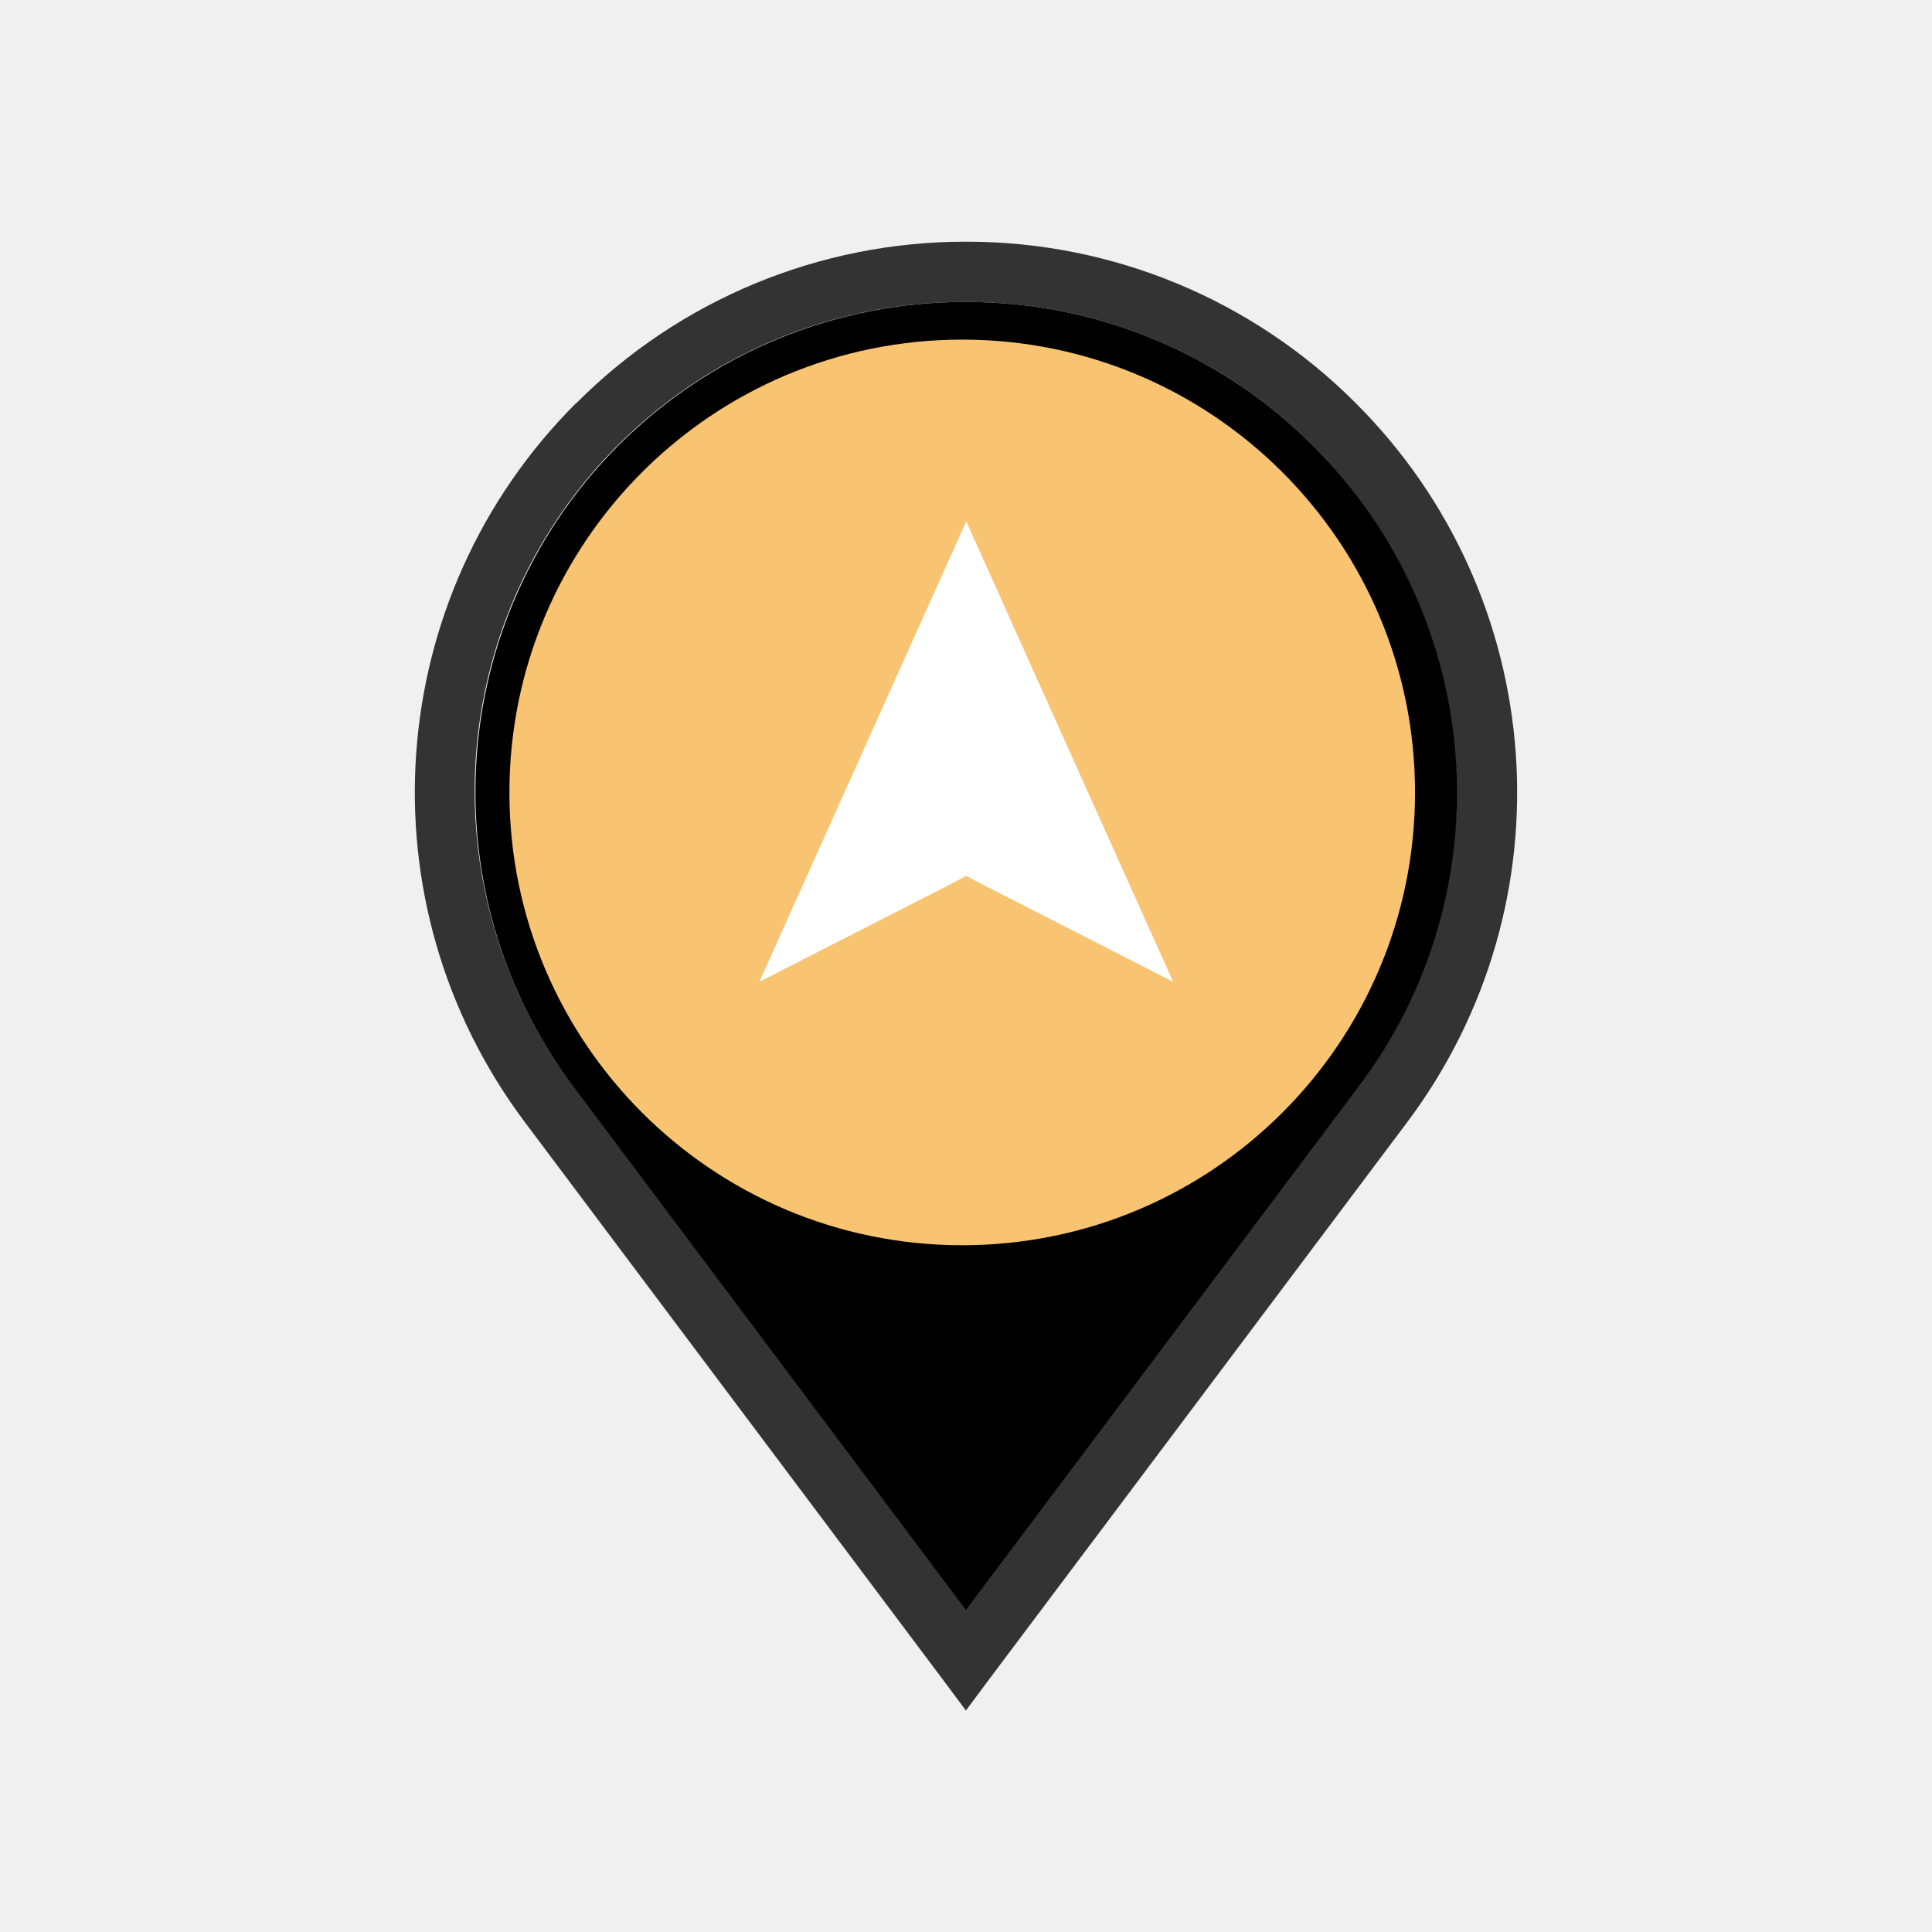
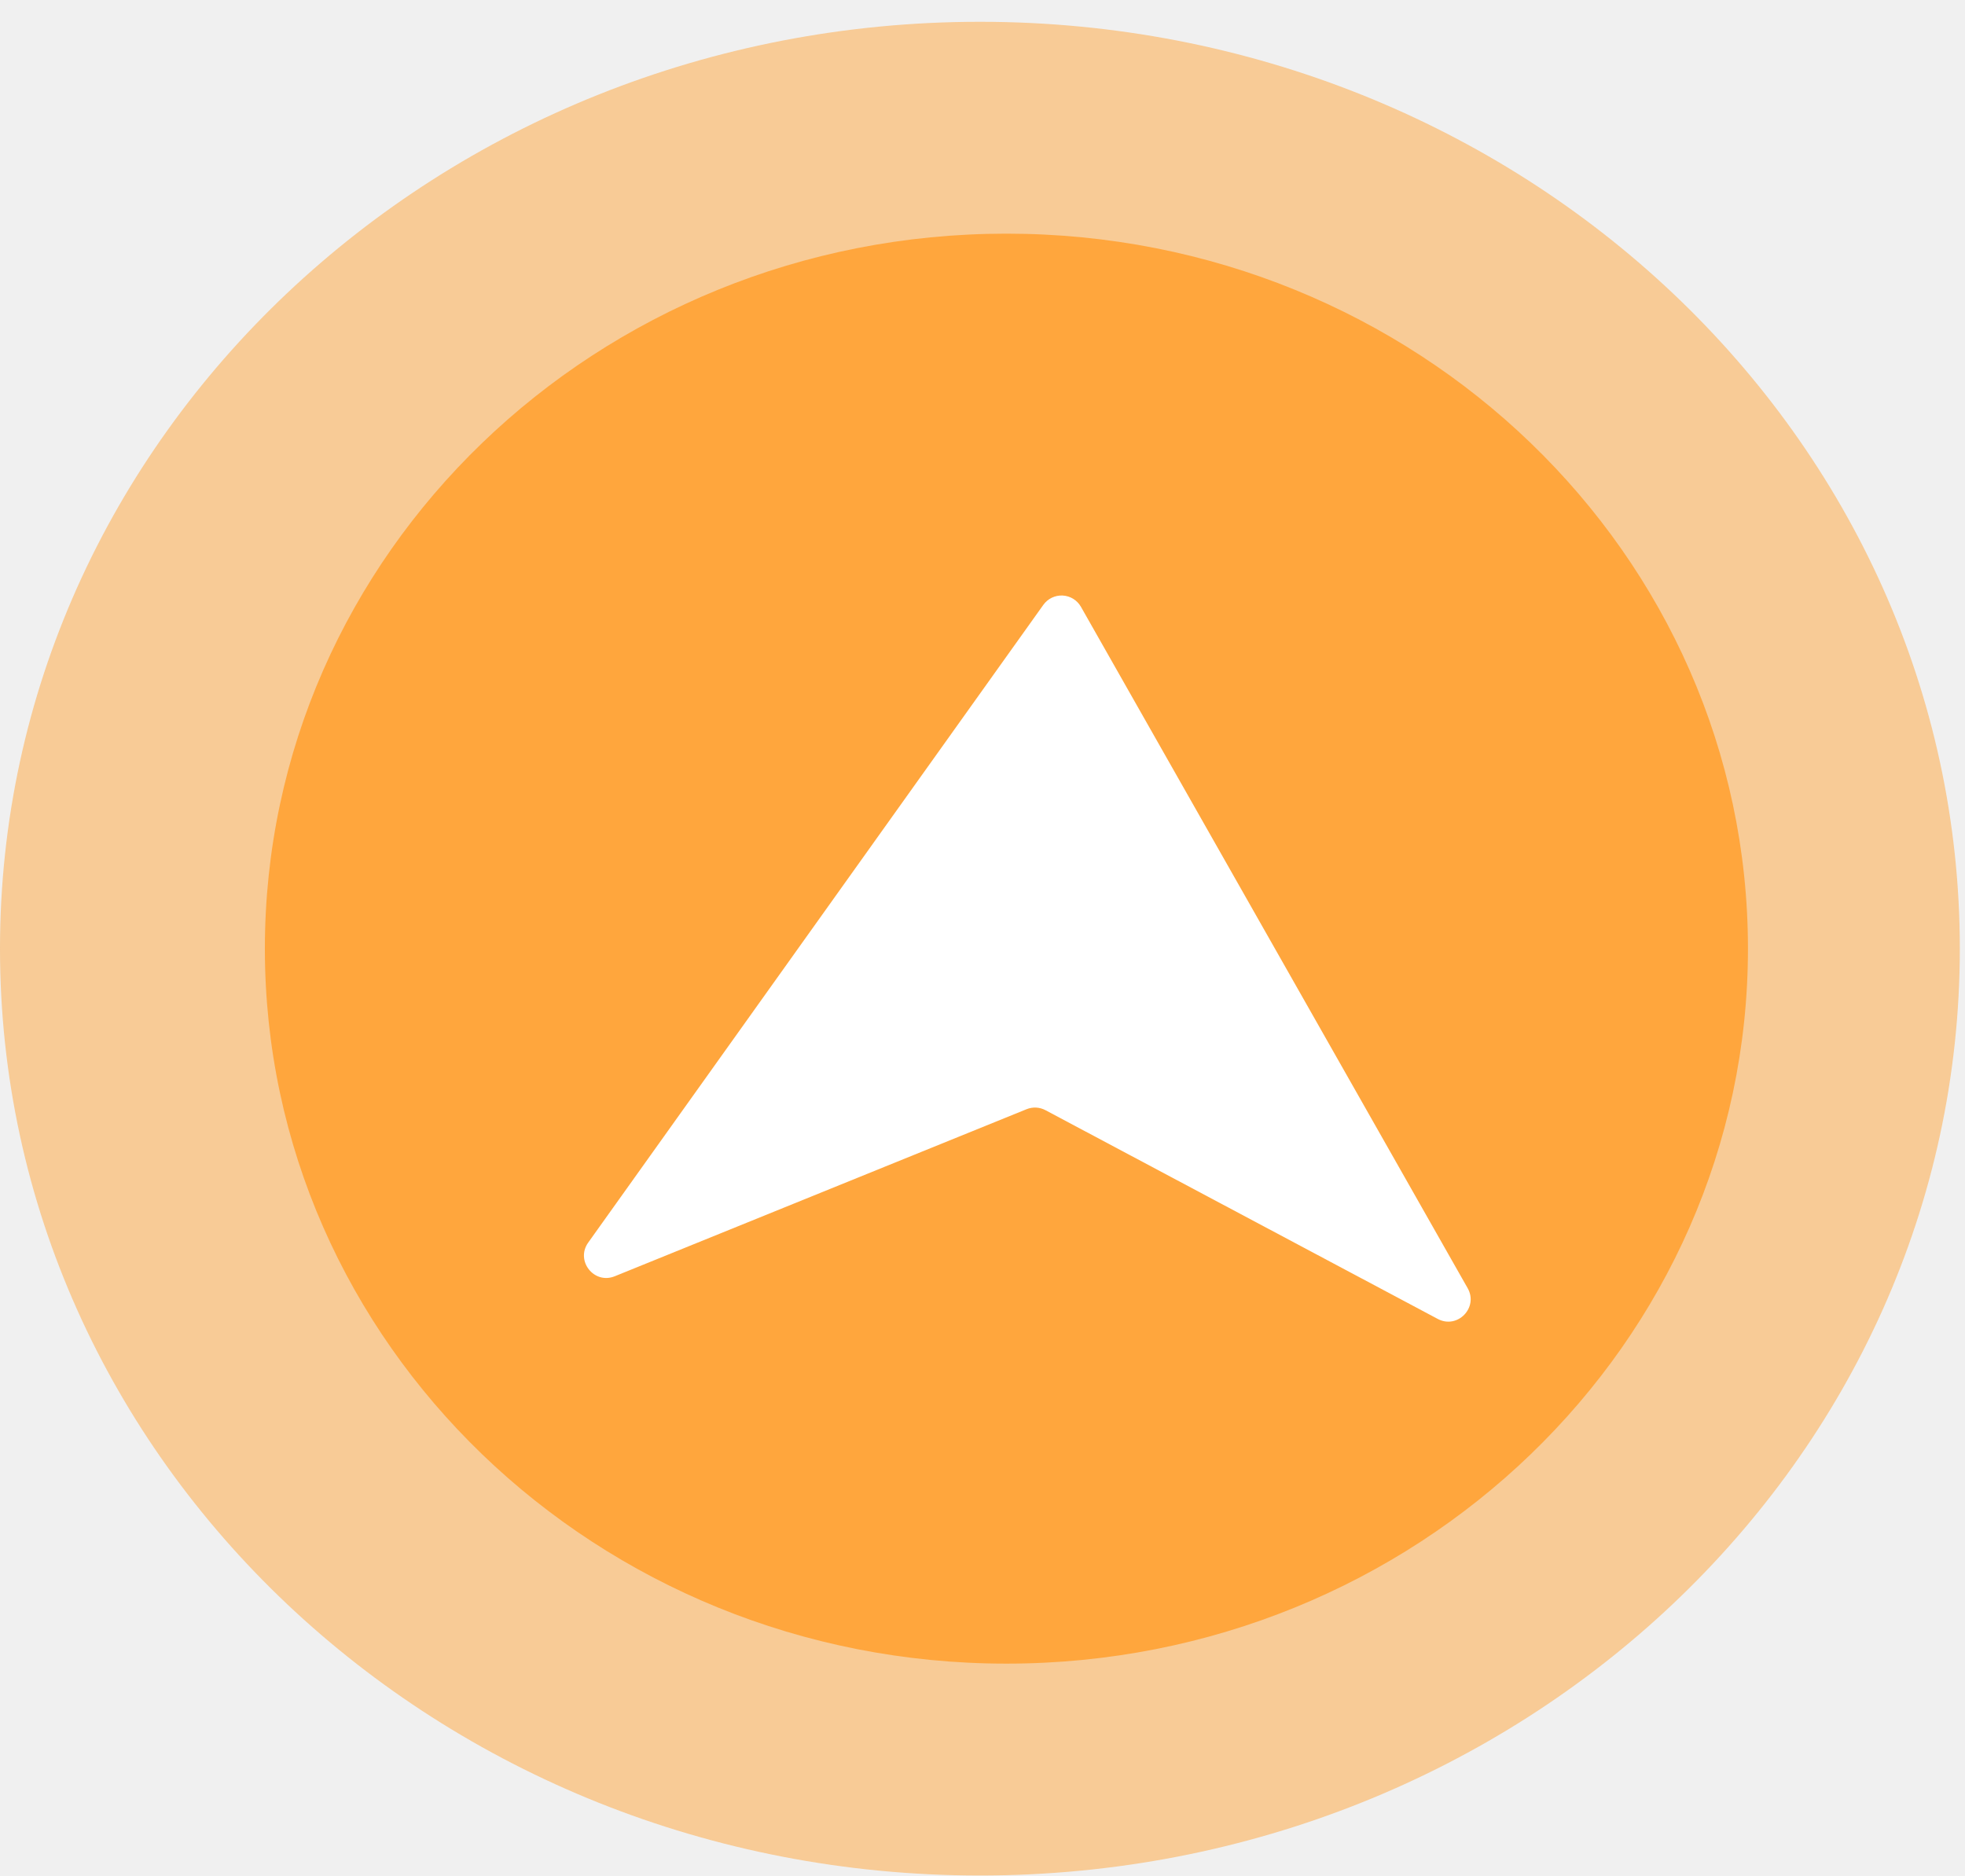
- <svg xmlns="http://www.w3.org/2000/svg" width="48" height="48">
-   <defs>
-     <style>.fil0{fill:none}.fil1{fill:#333;fill-rule:nonzero}</style>
-   </defs>
-   <g id="Layer_x0020_1" transform="scale(7.03126)">
-     <g id="_446703408">
-       <path id="_446704440" d="M0 0h6.827v6.827H0z" class="fil0" />
-       <path id="_446703600" d="M.853.853h5.12v5.12H.853z" class="fil0" />
-     </g>
-     <g id="_446703840">
-       <path id="_446703384" d="M3.413 4.133A1.33 1.33 0 0 1 2.08 2.8a1.33 1.33 0 0 1 2.276-.943 1.33 1.33 0 0 1 0 1.886 1.33 1.33 0 0 1-.943.39zm-.792-.541a1.117 1.117 0 0 0 1.584 0 1.116 1.116 0 0 0 0-1.584 1.116 1.116 0 0 0-1.584 0 1.117 1.117 0 0 0 0 1.584z" class="fil1" />
-       <path id="_446703096" stroke-width="2%" d="M3.413 1.067a1.728 1.728 0 0 0-1.645 2.281c.06.178.147.344.258.491l1.387 1.85 1.388-1.85A1.73 1.73 0 0 0 5.147 2.8c0-.479-.194-.912-.508-1.226a1.728 1.728 0 0 0-1.226-.507zm-1.376.357a1.94 1.94 0 0 1 1.376-.57 1.94 1.94 0 0 1 1.377.57 1.943 1.943 0 0 1 .181 2.543L3.498 5.93l-.085.114-.085-.114-1.472-1.963a1.943 1.943 0 0 1 .18-2.543z" class="fil1" />
-     </g>
-     <path d="M4.356 3.743a1.33 1.33 0 0 1-1.885 0 1.33 1.33 0 0 1 0-1.886 1.33 1.33 0 0 1 1.885 0 1.33 1.33 0 0 1 0 1.886zM1.68 2.8a1.732 1.732 0 0 0 .346 1.04l1.387 1.85 1.388-1.85a1.73 1.73 0 0 0-.162-2.266 1.728 1.728 0 0 0-1.226-.507A1.728 1.728 0 0 0 1.68 2.8z" style="fill:#000" />
-     <circle cx="3.4" cy="2.8" r="1.6" fill="#F8C471" />
-     <path d="m4.056 3.923-.43-.957-.43.957.382-.195.048-.025.048.025z" style="fill:#fff;fill-rule:nonzero" transform="matrix(1.7 0 0 1.7 -2.75 -3.2)" />
-   </g>
+ <svg xmlns="http://www.w3.org/2000/svg" width="88" height="84" fill="none">
+   <ellipse cx="43.884" cy="42.488" fill="#FFA63D" fill-opacity=".5" rx="43.884" ry="41.512" />
+   <ellipse cx="45.071" cy="42.488" fill="#FFA63D" rx="33.209" ry="32.023" />
+   <path fill="#fff" d="M46.725 27.09a1 1 0 0 1 1.683.087l17.319 30.518c.494.871-.456 1.847-1.34 1.377L46.82 49.723a1 1 0 0 0-.846-.044l-18.442 7.482c-.928.376-1.771-.693-1.19-1.508L46.725 27.09Z" />
</svg>
